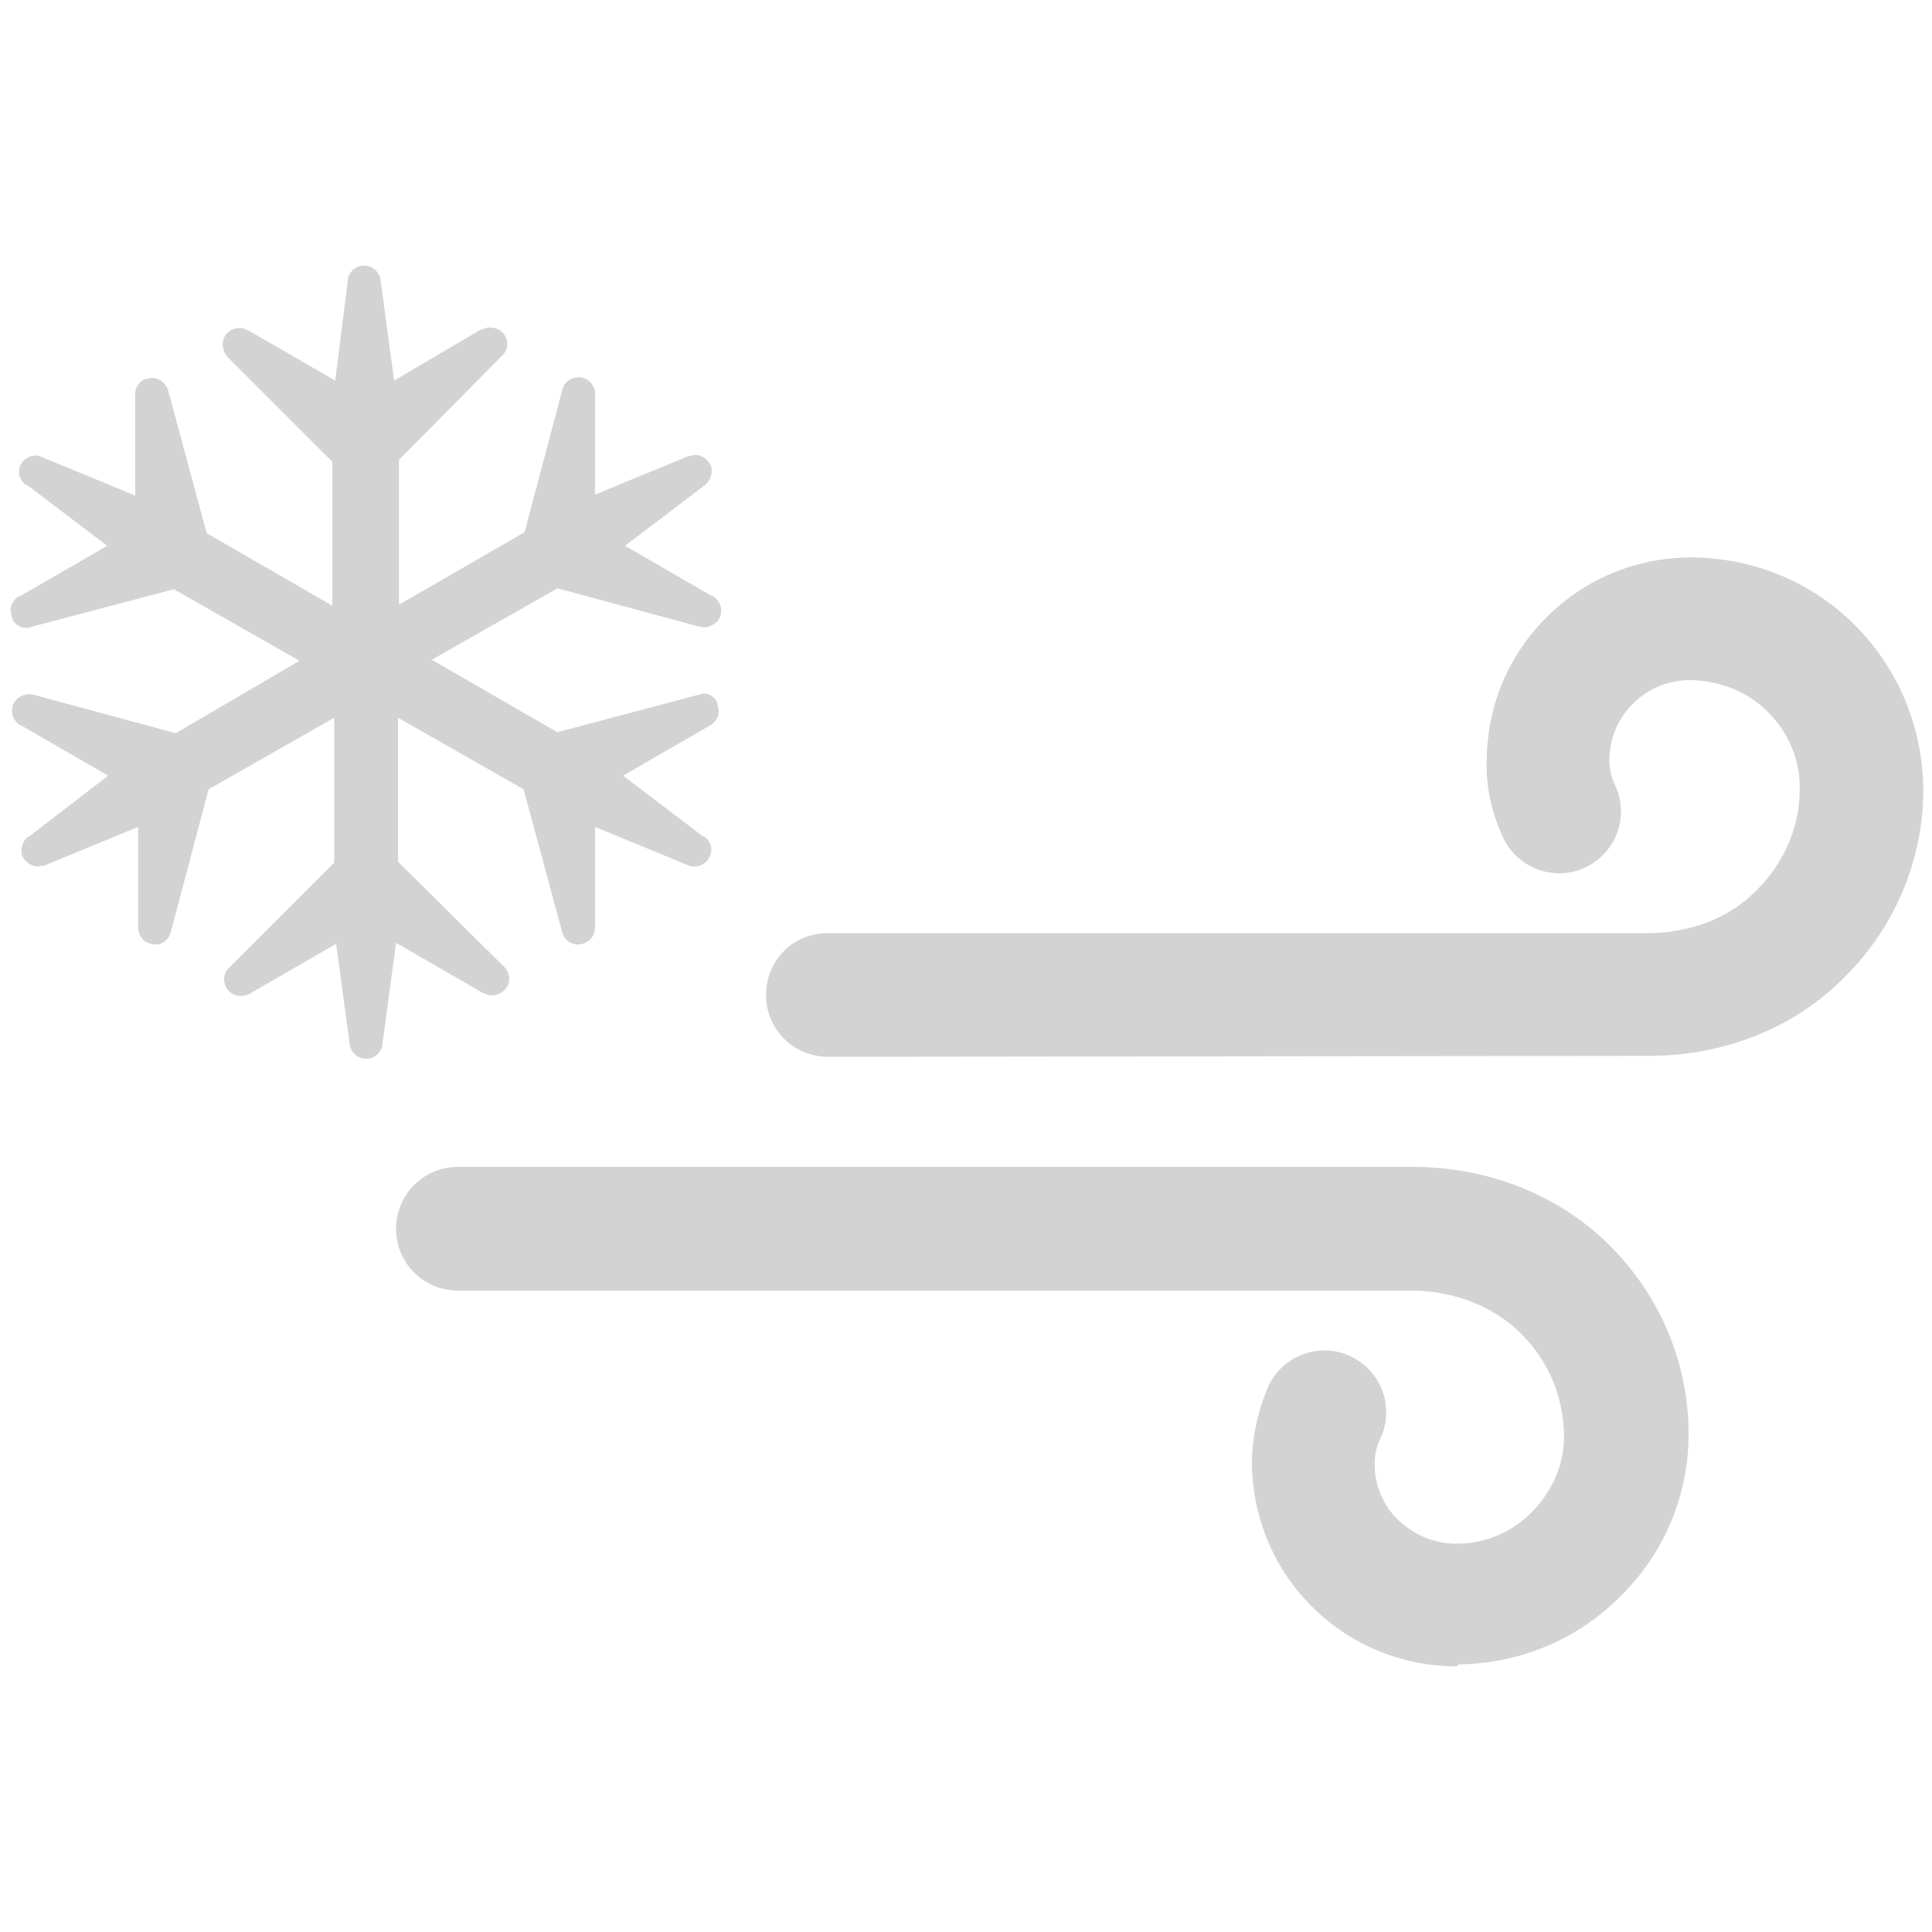
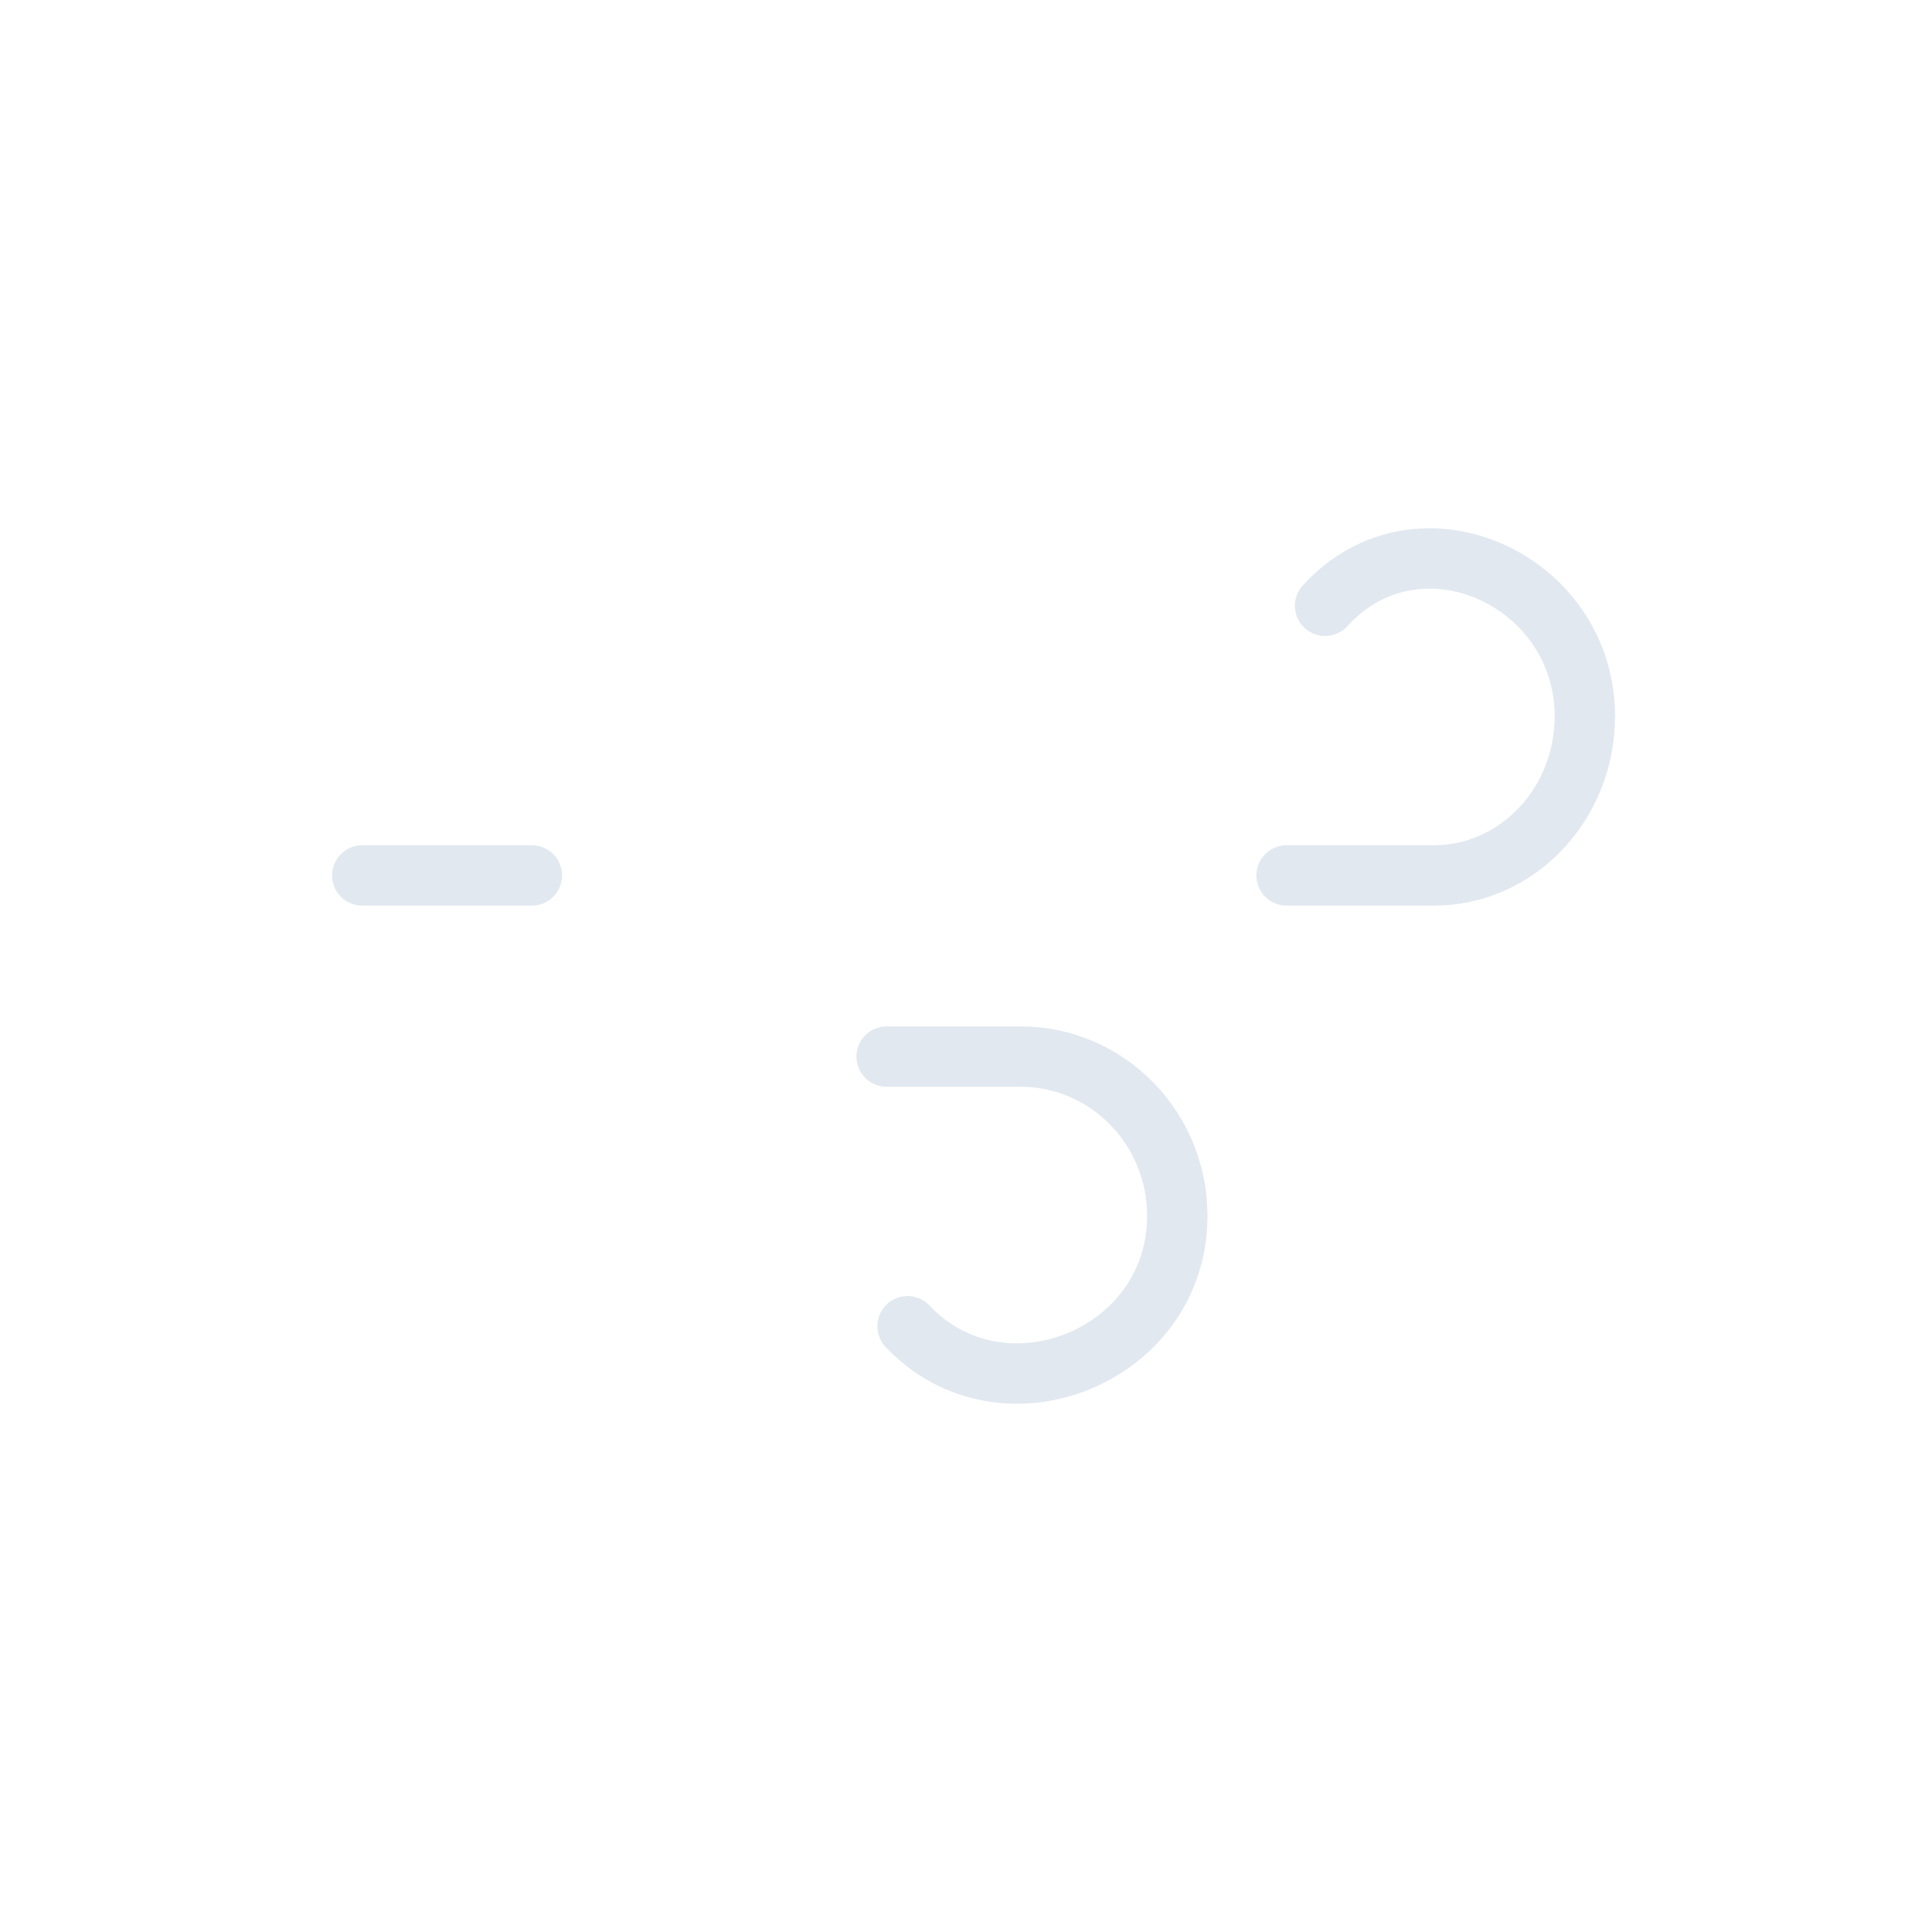
- <svg xmlns="http://www.w3.org/2000/svg" version="1.1" x="0px" y="0px" viewBox="0 0 200 200" enable-background="new 0 0 200 200" xml:space="preserve">
-   <g id="sun">
- </g>
-   <g id="clear-night">
- </g>
-   <g id="mostly-sunny">
- </g>
-   <g id="mostly-clear-night">
- </g>
-   <g id="fog">
- </g>
-   <g id="wind">
- </g>
-   <g id="cloudy">
- </g>
-   <g id="partly-cloudy">
- </g>
-   <g id="partly-cloudy-night">
- </g>
-   <g id="mostly-cloudy">
- </g>
-   <g id="mostly-cloudy-night">
- </g>
-   <g id="default">
- </g>
-   <g id="light-rain">
- </g>
-   <g id="rain">
- </g>
-   <g id="heavy-rain">
- </g>
-   <g id="scattered-showers-night">
- </g>
-   <g id="isolated-t-storms">
- </g>
-   <g id="scattered-t-storms">
- </g>
-   <g id="scattered-t-storms-night">
- </g>
-   <g id="strong-t-storms">
- </g>
-   <g id="flurries">
- </g>
-   <g id="snow">
- </g>
-   <g id="heavy-snow">
- </g>
-   <g id="blowing-snow">
-     <g>
-       <path fill="#D3D3D3" d="M72.9,71.8c-0.1,0-0.3,0-0.5,0.1l-14.7,3.9l-13-7.5l13-7.4l14.8,4c0.9,0.2,1.9-0.4,2.1-1.2    c0.2-0.8-0.1-1.5-0.8-2c0,0,0,0-0.1,0l-9-5.2l8.3-6.3l0,0c0.6-0.5,0.8-1.3,0.6-2c-0.3-0.6-0.9-1.1-1.6-1.1c-0.2,0-0.4,0.1-0.7,0.1    l-9.7,4V40.9c0.1-0.8-0.5-1.6-1.3-1.8c-0.9-0.2-1.9,0.3-2.1,1.3l-3.9,14.7l-13,7.5V47.6L52,36.8c0.4-0.4,0.5-0.8,0.5-1.2    c0-0.5-0.2-0.9-0.5-1.2c-0.6-0.6-1.5-0.6-2.1-0.3c0,0,0,0-0.1,0l-9,5.3l-1.4-10.4c-0.1-0.8-0.8-1.5-1.7-1.5c-0.1,0-0.2,0-0.2,0    c-0.8,0.1-1.4,0.7-1.5,1.5c0,0,0,0,0,0.1l-1.3,10.3l-9-5.2c0,0,0,0-0.1,0c-0.6-0.4-1.5-0.3-2.1,0.3c-0.6,0.6-0.6,1.8,0.1,2.5    l10.8,10.8v14.9l-13-7.5l-4-14.8c-0.3-0.9-1.2-1.5-2.1-1.2C14.5,39.3,14,40,14,40.8v0.1v10.4l-9.7-4c-0.8-0.4-1.9,0.1-2.2,0.9    c-0.3,0.7-0.1,1.5,0.6,2c0,0,0,0,0.1,0l8.3,6.3l-9,5.2c0,0,0,0-0.1,0c-0.7,0.4-1.1,1.2-0.8,2C1.3,64.5,2,65,2.7,65    c0.1,0,0.3,0,0.5-0.1L18,61l13,7.4l-12.8,7.5l-14.8-4c-0.9-0.2-1.9,0.4-2.1,1.2c-0.2,0.8,0.1,1.5,0.8,2c0,0,0,0,0.1,0l9,5.2    L3,86.6c0,0,0,0-0.1,0c-0.6,0.5-0.8,1.3-0.6,2c0.3,0.6,0.9,1.1,1.6,1.1c0.2,0,0.4-0.1,0.7-0.1l9.7-4V96l0,0c0,0.8,0.5,1.5,1.3,1.7    c0.9,0.3,1.9-0.3,2.1-1.3l3.9-14.7l13-7.4v15l-10.9,10.9c-0.4,0.4-0.5,0.8-0.5,1.2s0.2,0.9,0.5,1.2c0.6,0.6,1.5,0.6,2.1,0.3l0,0    l9-5.2l1.4,10.4c0.1,0.8,0.8,1.5,1.7,1.5c0.1,0,0.2,0,0.2,0c0.8-0.1,1.4-0.7,1.5-1.5c0,0,0,0,0-0.1L41,97.6l9,5.2h0.1    c0.6,0.4,1.5,0.3,2.1-0.3c0.7-0.6,0.7-1.8-0.1-2.5L41.2,89.2V74.3l13,7.4l4,14.8c0.2,0.9,1.2,1.5,2.1,1.2c0.8-0.2,1.3-0.9,1.3-1.7    l0,0V85.6l9.7,4c0.2,0.1,0.4,0.1,0.6,0.1c0.7,0,1.3-0.4,1.6-1.1c0.3-0.7,0.1-1.5-0.6-2c0,0,0,0-0.1,0l-8.3-6.3l9-5.2l0,0    c0.7-0.4,1.1-1.2,0.8-2C74.3,72.4,73.6,71.8,72.9,71.8z M37.9,108.6L37.9,108.6L37.9,108.6L37.9,108.6z" />
-       <g>
-         <path fill="#D3D3D3" d="M85.7,109.4c-3.5,0-6.4-2.8-6.4-6.4s2.8-6.4,6.4-6.4h85.2c4.1-0.1,8-1.5,10.8-4.3     c2.9-2.8,4.6-6.6,4.6-10.5c0.1-3-1.1-5.9-3.2-8c-2.1-2.2-5-3.3-8-3.4H175c-2.2,0-4.3,0.8-5.9,2.4c-1.6,1.5-2.5,3.7-2.5,5.9     c0,0.9,0.2,1.8,0.6,2.6c1.5,3.2,0.1,7-3.1,8.5c-3.2,1.5-7,0.1-8.5-3.1c-1.2-2.6-1.8-5.3-1.7-8.1c0.1-5.7,2.3-10.9,6.4-14.9     c4-3.9,9.3-6,14.8-6h0.1c6.5,0.1,12.5,2.6,17,7.2c4.5,4.6,6.9,10.7,6.9,17.1c-0.1,7.4-3.1,14.3-8.5,19.5     c-5.1,5-12.1,7.7-19.5,7.8L85.7,109.4L85.7,109.4z" />
-         <path fill="#D3D3D3" d="M150.8,172.5c-5.5,0-10.8-2.1-14.8-6c-4.1-4-6.3-9.3-6.4-14.9c0-2.8,0.6-5.5,1.7-8.1     c1.5-3.2,5.3-4.6,8.5-3.1c3.2,1.5,4.6,5.3,3.1,8.5c-0.4,0.8-0.6,1.7-0.6,2.6c0,2.3,0.9,4.4,2.5,5.9c1.6,1.5,3.7,2.4,5.9,2.4h0.1     c3,0,5.8-1.2,7.9-3.4s3.3-5,3.2-8c-0.1-4-1.7-7.7-4.6-10.5c-2.8-2.7-6.7-4.2-10.9-4.3H47.4c-3.5,0-6.4-2.8-6.4-6.4     c0-3.5,2.8-6.4,6.4-6.4h99.3c7.5,0.1,14.5,2.9,19.6,7.8c5.4,5.2,8.4,12.2,8.5,19.5c0.1,6.4-2.4,12.5-6.9,17     c-4.5,4.6-10.5,7.1-16.9,7.2L150.8,172.5L150.8,172.5z" />
-       </g>
+ <svg xmlns="http://www.w3.org/2000/svg" viewBox="0 0 128 128" fill="none">
+   <g id="wind-snow">
+     <g id="Wind">
+       <path id="Wind Line 1" d="M87.79 40.135C93.976 33.347 105 38.405 105 47.446C105 53.275 100.522 58 95 58H24" stroke="#E2E8F0" stroke-width="4" stroke-miterlimit="10" stroke-linecap="round" stroke-dasharray="50">
+         <animate attributeName="stroke-dashoffset" values="0;1000" dur="6s" begin="0s" repeatCount="indefinite" />
+       </path>
+       <path id="Wind Line 1_2" d="M60.128 87.868C66.42 94.519 78 89.872 78 80.556C78 74.726 73.35 70 67.615 70C61.88 70 24 70 24 70" stroke="#E2E8F0" stroke-width="4" stroke-miterlimit="10" stroke-linecap="round" stroke-dasharray="50">
+         <animate attributeName="stroke-dashoffset" values="0;1000" dur="6s" begin="0.2s" repeatCount="indefinite" />
+       </path>
+     </g>
+     <g id="Snowflakes">
+       <path id="Snowflake 1" d="M66.578 49.366L65.374 48.678C65.479 48.233 65.479 47.769 65.371 47.324L66.578 46.635C66.674 46.581 66.758 46.508 66.825 46.421C66.893 46.334 66.942 46.235 66.971 46.128C67 46.022 67.007 45.911 66.993 45.802C66.978 45.693 66.942 45.588 66.887 45.493C66.773 45.3 66.589 45.16 66.373 45.102C66.157 45.045 65.928 45.075 65.734 45.187L64.528 45.876C64.193 45.559 63.787 45.326 63.344 45.2V43.82C63.337 43.6 63.245 43.392 63.087 43.239C62.93 43.086 62.719 43 62.5 43C62.281 43 62.07 43.086 61.912 43.239C61.755 43.392 61.663 43.6 61.656 43.82V45.2C61.214 45.329 60.808 45.56 60.471 45.874L59.266 45.185C59.072 45.074 58.843 45.044 58.627 45.101C58.411 45.158 58.227 45.299 58.113 45.491C58.058 45.586 58.022 45.692 58.007 45.801C57.993 45.91 58 46.021 58.029 46.127C58.057 46.233 58.107 46.333 58.175 46.42C58.242 46.507 58.326 46.579 58.422 46.633L59.626 47.322C59.52 47.767 59.521 48.23 59.629 48.675L58.422 49.365C58.326 49.419 58.242 49.491 58.175 49.578C58.107 49.665 58.057 49.764 58.029 49.871C58 49.977 57.993 50.088 58.007 50.197C58.022 50.306 58.058 50.411 58.113 50.507C58.227 50.699 58.411 50.839 58.627 50.897C58.843 50.954 59.072 50.924 59.266 50.813L60.472 50.123C60.806 50.441 61.213 50.673 61.656 50.798V52.18C61.663 52.4 61.755 52.608 61.913 52.761C62.07 52.914 62.281 53 62.5 53C62.719 53 62.93 52.914 63.088 52.761C63.245 52.608 63.337 52.4 63.344 52.18V50.797C63.785 50.668 64.191 50.438 64.528 50.124L65.734 50.814C65.928 50.925 66.157 50.955 66.373 50.898C66.589 50.84 66.773 50.7 66.887 50.508C66.942 50.413 66.978 50.308 66.993 50.198C67.007 50.089 67 49.978 66.971 49.872C66.942 49.766 66.893 49.666 66.825 49.579C66.758 49.492 66.674 49.42 66.578 49.366ZM61.866 49.086C61.723 49.005 61.597 48.896 61.496 48.766C61.394 48.635 61.32 48.486 61.277 48.327C61.234 48.167 61.223 48.001 61.244 47.837C61.266 47.673 61.32 47.515 61.403 47.372C61.574 47.084 61.85 46.874 62.174 46.788C62.497 46.702 62.841 46.747 63.132 46.913C63.276 46.994 63.402 47.103 63.503 47.233C63.604 47.364 63.678 47.513 63.721 47.672C63.764 47.832 63.776 47.998 63.754 48.162C63.733 48.326 63.679 48.484 63.596 48.626C63.425 48.915 63.148 49.125 62.825 49.211C62.501 49.297 62.157 49.252 61.866 49.086Z" fill="#86C3DB" opacity="0">
+         <animateTransform attributeName="transform" type="translate" values="0 0;0 20" dur="1s" begin="0.2s" repeatCount="indefinite" calcMode="spline" keySplines=".42 0 1 1" />
+         <animate attributeName="opacity" values="0;1;1;0" dur="1s" begin="0.2s" repeatCount="indefinite" keyTimes="0;0.15;0.85;1" />
+       </path>
+       <path id="Snowflake 2" d="M87.578 69.366L86.374 68.677C86.479 68.233 86.479 67.769 86.371 67.324L87.578 66.635C87.674 66.581 87.758 66.508 87.825 66.421C87.893 66.334 87.942 66.235 87.971 66.128C88 66.022 88.007 65.911 87.993 65.802C87.978 65.693 87.942 65.588 87.887 65.493C87.773 65.3 87.589 65.16 87.373 65.103C87.157 65.045 86.928 65.075 86.734 65.187L85.528 65.876C85.193 65.559 84.787 65.326 84.344 65.2V63.82C84.337 63.6 84.245 63.392 84.088 63.239C83.93 63.086 83.719 63 83.5 63C83.281 63 83.07 63.086 82.912 63.239C82.755 63.392 82.663 63.6 82.656 63.82V65.2C82.214 65.329 81.808 65.56 81.471 65.874L80.266 65.185C80.072 65.074 79.843 65.044 79.627 65.101C79.411 65.159 79.227 65.299 79.113 65.491C79.058 65.586 79.022 65.692 79.007 65.801C78.993 65.91 79 66.021 79.029 66.127C79.058 66.233 79.107 66.333 79.175 66.42C79.242 66.507 79.326 66.579 79.422 66.633L80.626 67.322C80.52 67.767 80.521 68.231 80.629 68.675L79.422 69.365C79.326 69.419 79.242 69.491 79.175 69.578C79.107 69.665 79.058 69.764 79.029 69.871C79 69.977 78.993 70.088 79.007 70.197C79.022 70.306 79.058 70.412 79.113 70.507C79.227 70.699 79.411 70.839 79.627 70.897C79.843 70.954 80.072 70.924 80.266 70.813L81.472 70.123C81.806 70.441 82.213 70.673 82.656 70.798V72.18C82.663 72.4 82.755 72.608 82.913 72.761C83.07 72.914 83.281 73 83.5 73C83.719 73 83.93 72.914 84.088 72.761C84.245 72.608 84.337 72.4 84.344 72.18V70.797C84.785 70.668 85.191 70.438 85.528 70.124L86.734 70.814C86.928 70.925 87.157 70.955 87.373 70.898C87.589 70.841 87.773 70.701 87.887 70.508C87.942 70.413 87.978 70.308 87.993 70.198C88.007 70.089 88 69.978 87.971 69.872C87.942 69.766 87.893 69.666 87.825 69.579C87.758 69.493 87.674 69.42 87.578 69.366ZM82.866 69.086C82.723 69.005 82.597 68.896 82.496 68.766C82.394 68.635 82.32 68.486 82.277 68.327C82.234 68.167 82.223 68.001 82.244 67.837C82.266 67.673 82.32 67.515 82.403 67.372C82.573 67.084 82.85 66.874 83.174 66.788C83.497 66.702 83.841 66.747 84.132 66.913C84.276 66.994 84.402 67.103 84.503 67.233C84.604 67.364 84.678 67.513 84.721 67.672C84.764 67.832 84.776 67.998 84.754 68.162C84.733 68.326 84.679 68.484 84.596 68.626C84.425 68.915 84.148 69.125 83.825 69.211C83.501 69.297 83.157 69.252 82.866 69.086Z" fill="#86C3DB" opacity="0">
+         <animateTransform attributeName="transform" type="translate" values="0 0;0 20" dur="1s" begin="0.7s" repeatCount="indefinite" calcMode="spline" keySplines=".42 0 1 1" />
+         <animate attributeName="opacity" values="0;1;1;0" dur="1s" begin="0.7s" repeatCount="indefinite" keyTimes="0;0.15;0.85;1" />
+       </path>
+       <path id="Snowflake 3" d="M48.578 81.366L47.373 80.677C47.479 80.233 47.479 79.769 47.371 79.324L48.578 78.635C48.674 78.581 48.758 78.508 48.825 78.421C48.893 78.334 48.942 78.235 48.971 78.128C49 78.022 49.007 77.911 48.993 77.802C48.978 77.693 48.942 77.588 48.887 77.493C48.773 77.3 48.589 77.16 48.373 77.103C48.157 77.045 47.928 77.075 47.734 77.187L46.528 77.876C46.193 77.559 45.787 77.326 45.344 77.2V75.82C45.337 75.6 45.245 75.392 45.087 75.239C44.93 75.086 44.719 75 44.5 75C44.281 75 44.07 75.086 43.912 75.239C43.755 75.392 43.663 75.6 43.656 75.82V77.2C43.214 77.329 42.808 77.56 42.471 77.874L41.266 77.185C41.072 77.074 40.843 77.044 40.627 77.101C40.411 77.159 40.227 77.299 40.113 77.491C40.058 77.586 40.022 77.692 40.007 77.801C39.993 77.91 40 78.021 40.029 78.127C40.057 78.233 40.107 78.333 40.175 78.42C40.242 78.507 40.326 78.579 40.422 78.633L41.626 79.322C41.52 79.767 41.521 80.231 41.629 80.675L40.422 81.365C40.326 81.419 40.242 81.491 40.175 81.578C40.107 81.665 40.057 81.764 40.029 81.871C40 81.977 39.993 82.088 40.007 82.197C40.022 82.306 40.058 82.412 40.113 82.507C40.227 82.699 40.411 82.839 40.627 82.897C40.843 82.954 41.072 82.924 41.266 82.813L42.472 82.123C42.806 82.441 43.213 82.673 43.656 82.798V84.18C43.663 84.4 43.755 84.608 43.913 84.761C44.07 84.914 44.281 85 44.5 85C44.719 85 44.93 84.914 45.088 84.761C45.245 84.608 45.337 84.4 45.344 84.18V82.797C45.785 82.668 46.191 82.438 46.528 82.124L47.734 82.814C47.928 82.925 48.157 82.955 48.373 82.898C48.589 82.841 48.773 82.701 48.887 82.508C48.942 82.413 48.978 82.308 48.993 82.198C49.007 82.089 49 81.978 48.971 81.872C48.942 81.766 48.893 81.666 48.825 81.579C48.758 81.493 48.674 81.42 48.578 81.366ZM43.866 81.086C43.723 81.005 43.597 80.896 43.496 80.766C43.394 80.635 43.32 80.486 43.277 80.327C43.234 80.167 43.223 80.001 43.244 79.837C43.266 79.673 43.32 79.515 43.403 79.372C43.574 79.084 43.85 78.874 44.174 78.788C44.497 78.702 44.841 78.747 45.132 78.913C45.276 78.994 45.402 79.103 45.503 79.233C45.604 79.364 45.678 79.513 45.721 79.672C45.764 79.832 45.776 79.998 45.754 80.162C45.733 80.326 45.679 80.484 45.596 80.626C45.425 80.915 45.148 81.125 44.825 81.211C44.501 81.297 44.157 81.252 43.866 81.086Z" fill="#86C3DB" opacity="0">
+         <animateTransform attributeName="transform" type="translate" values="0 0;0 20" dur="1s" begin="1.2s" repeatCount="indefinite" calcMode="spline" keySplines=".42 0 1 1" />
+         <animate attributeName="opacity" values="0;1;1;0" dur="1s" begin="1.2s" repeatCount="indefinite" keyTimes="0;0.15;0.85;1" />
+       </path>
    </g>
  </g>
-   <g id="scattered-snow">
- </g>
-   <g id="scattered-snow-night">
- </g>
-   <g id="freezing-drizzle">
- </g>
-   <g id="freezing-rain">
- </g>
-   <g id="wintry-mix">
- </g>
-   <g id="sleet">
- </g>
-   <g id="tornado">
- </g>
-   <g id="hurricane">
- </g>
</svg>
